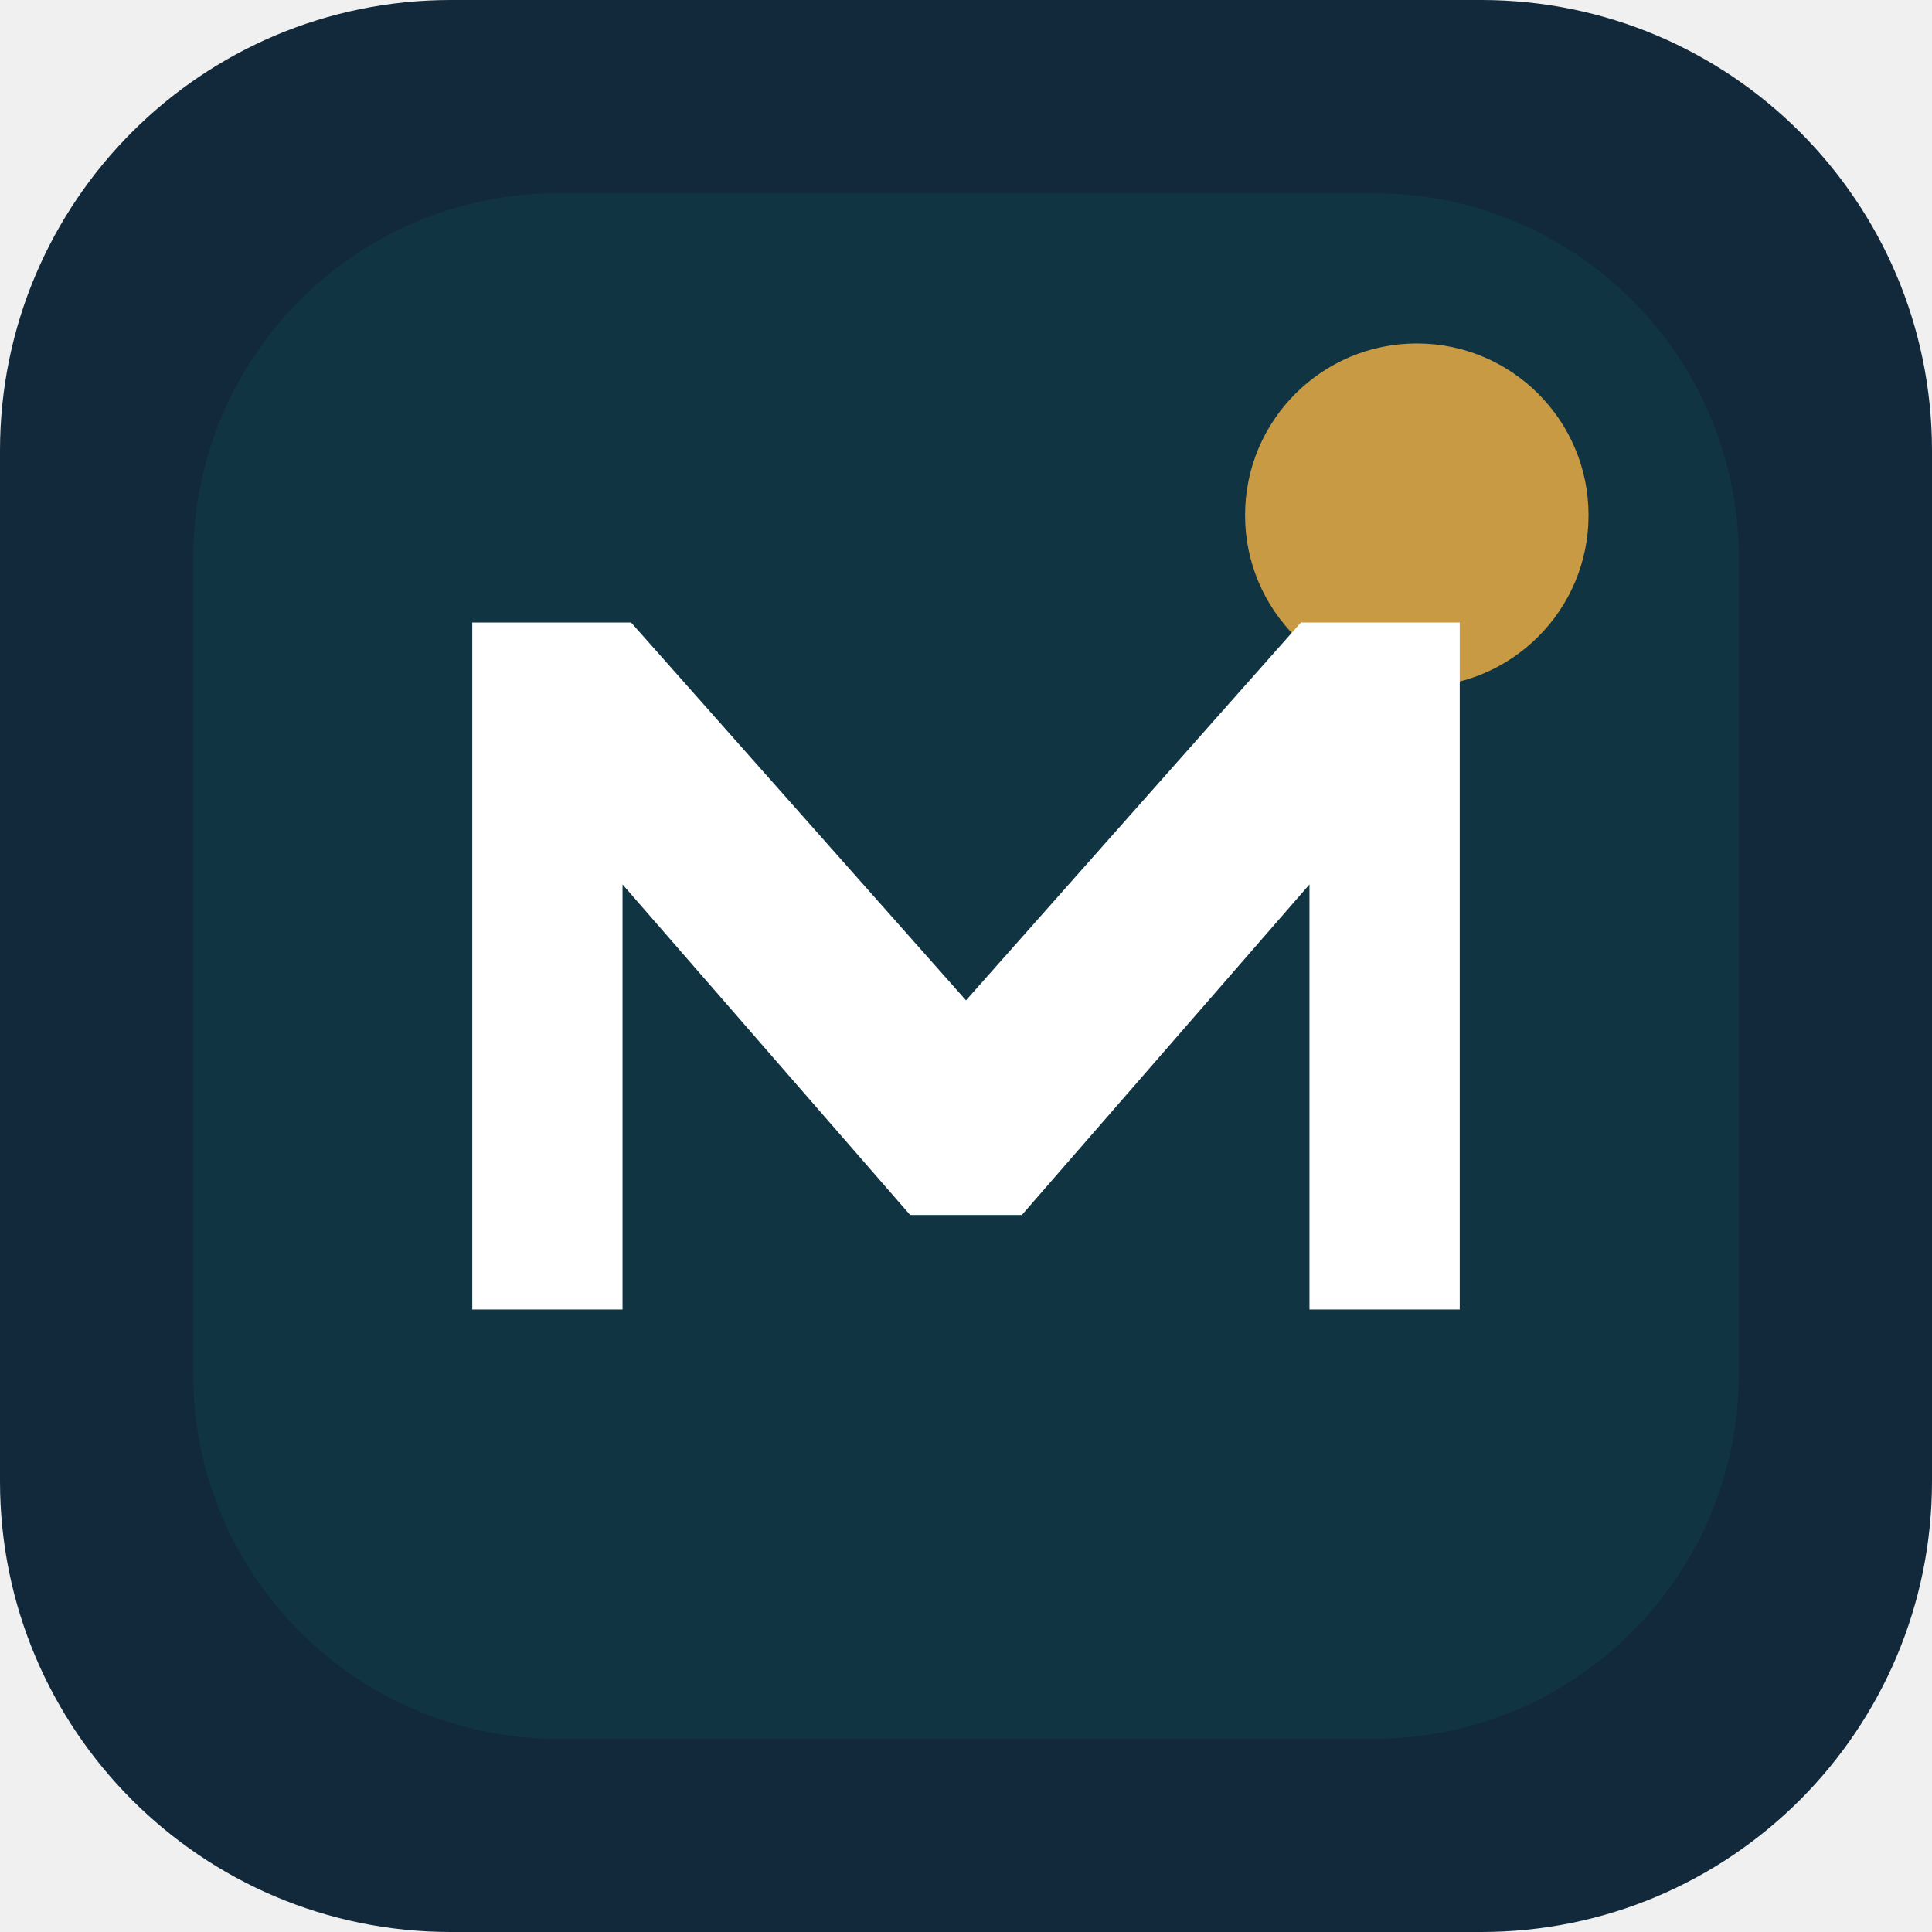
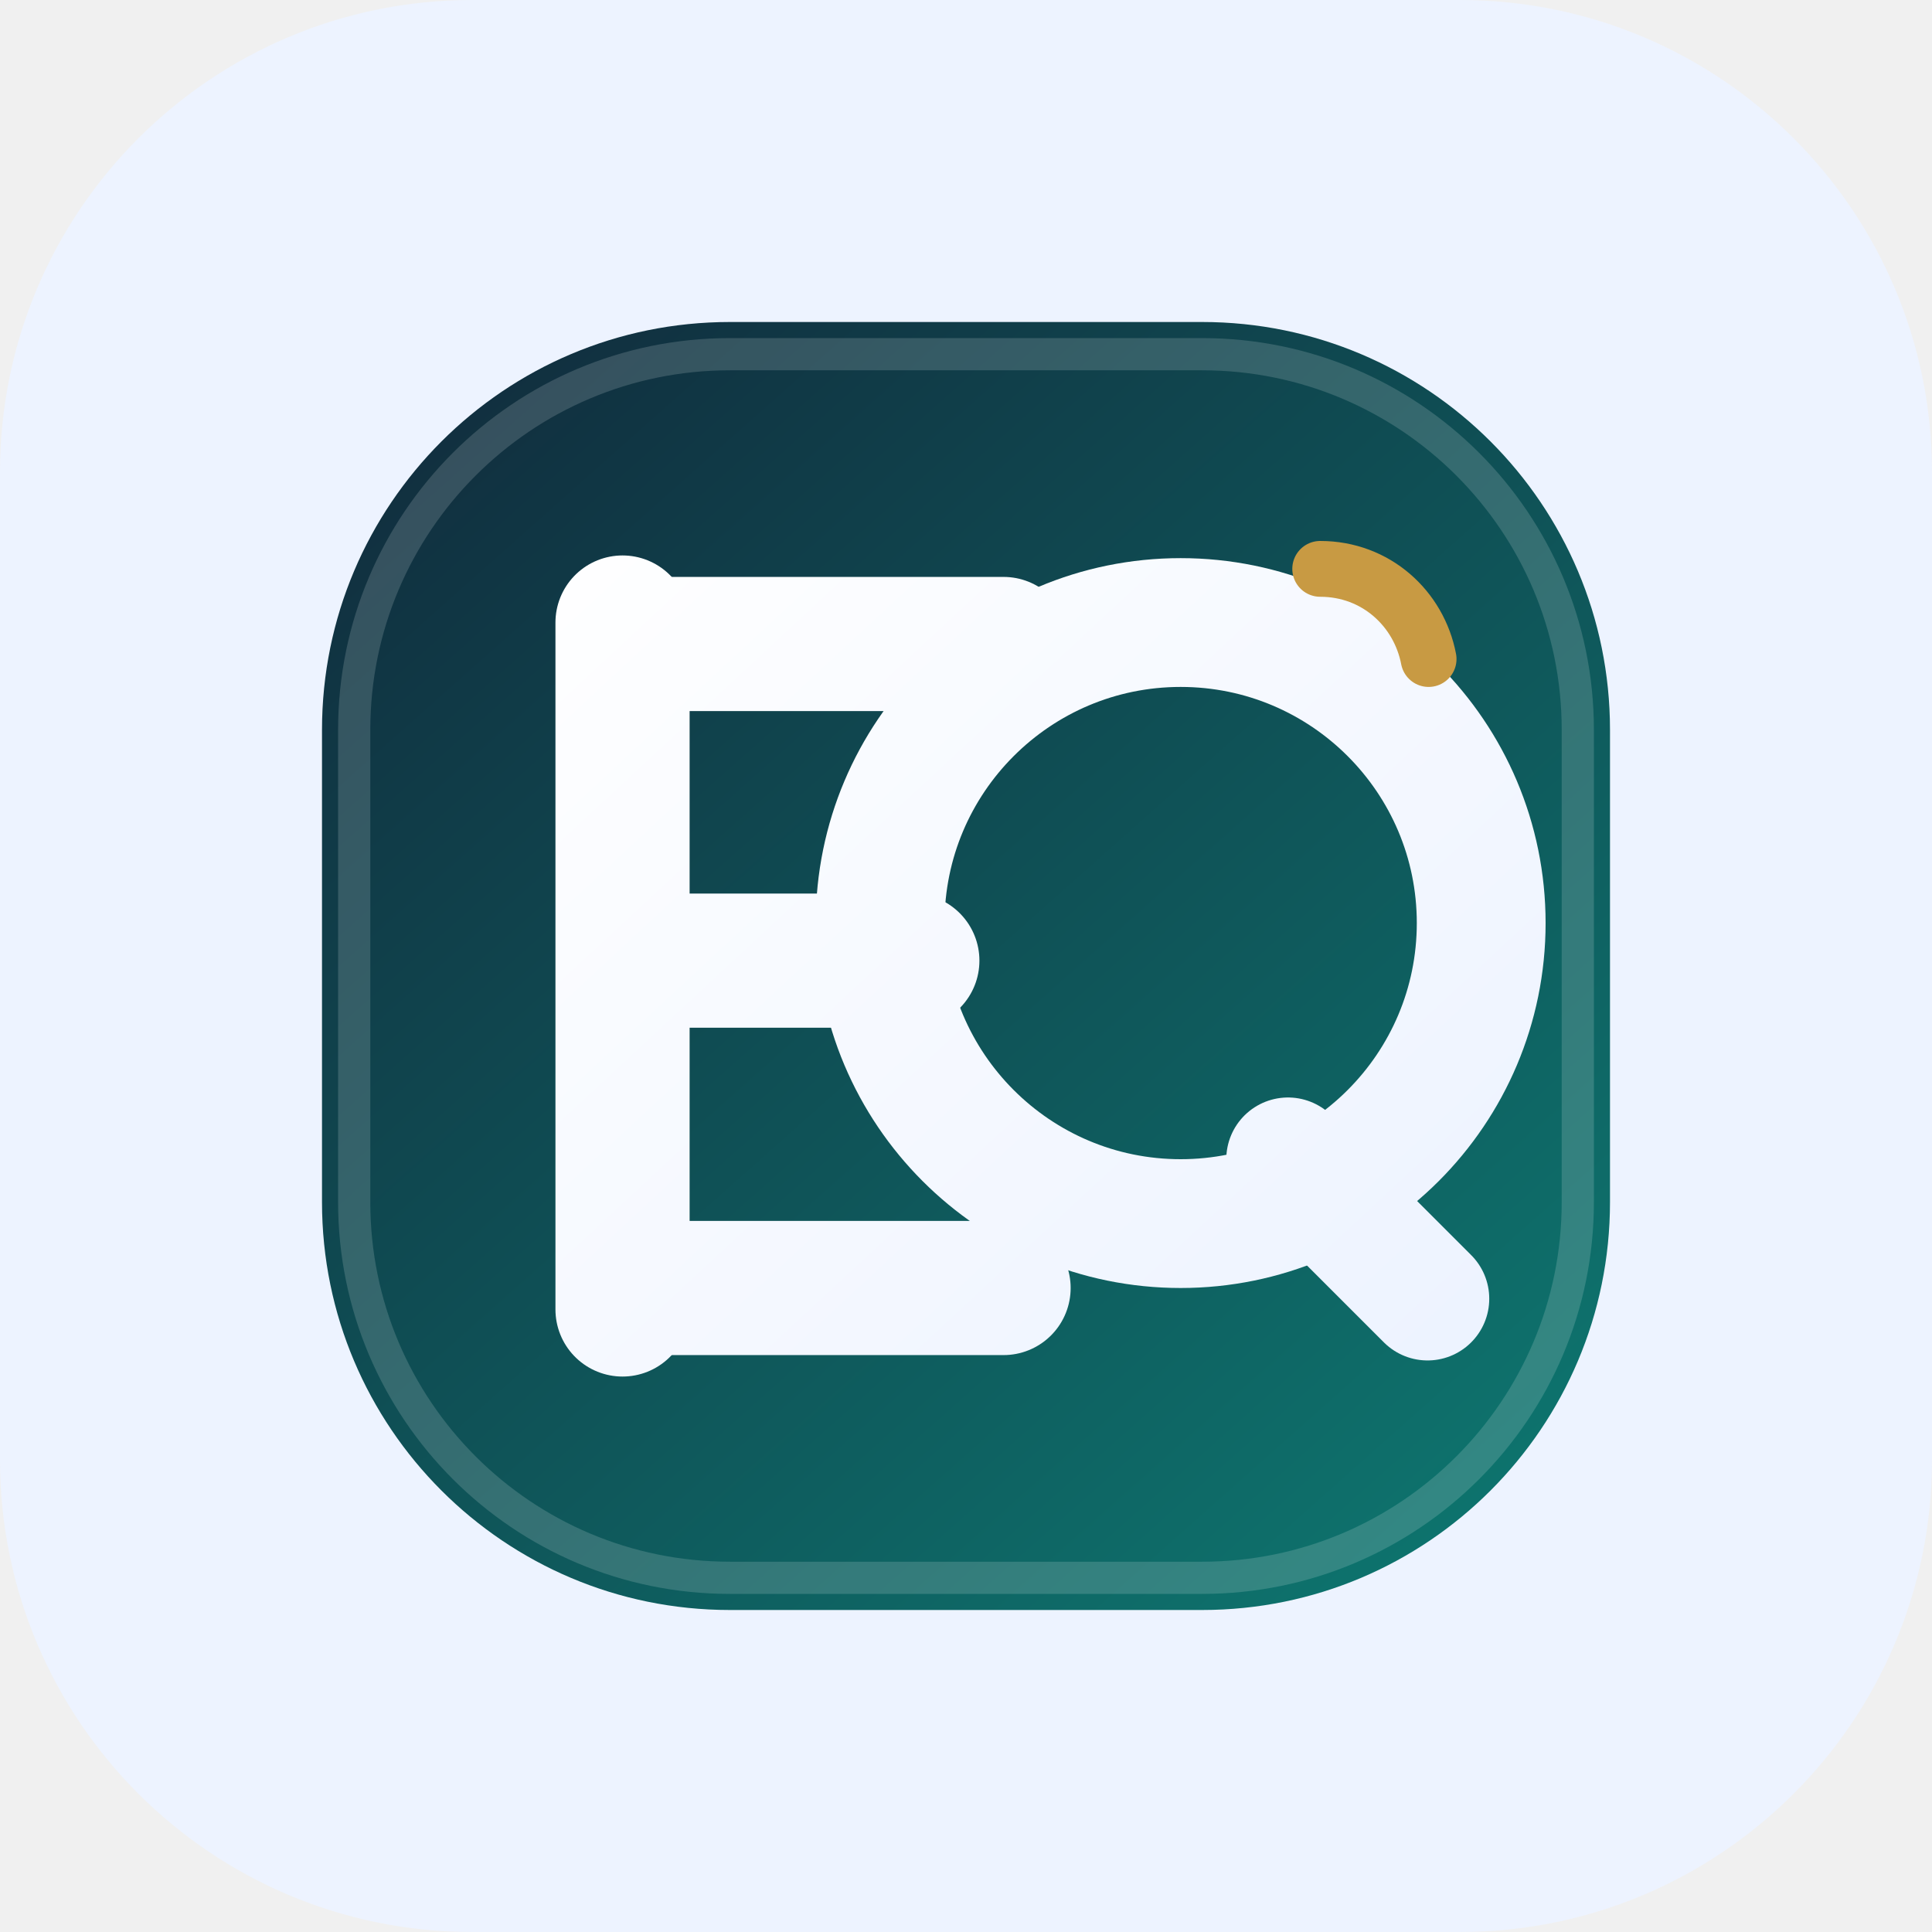
- <svg xmlns="http://www.w3.org/2000/svg" width="180" height="180" viewBox="0 0 180 180" role="img" aria-label="MD">
-   <rect width="180" height="180" rx="42" fill="#11293b" />
-   <rect x="18" y="18" width="144" height="144" rx="34" fill="#0d7a72" opacity="0.14" />
-   <circle cx="132" cy="48" r="16" fill="#c89a43" />
-   <path d="M44 122V58h14.8L90 93.2 121.2 58H136v64h-14V82.4l-26.8 30.8H84.8L58 82.4V122Z" fill="#ffffff" />
+ <svg xmlns="http://www.w3.org/2000/svg" width="180" height="180" viewBox="0 0 180 180" role="img" aria-label="EDUQUEST">
+   <defs>
+     <linearGradient id="eduquestBg180" x1="34" y1="28" x2="146" y2="154" gradientUnits="userSpaceOnUse">
+       <stop stop-color="#11293b" />
+       <stop offset="1" stop-color="#0d7a72" />
+     </linearGradient>
+     <linearGradient id="eduquestInk180" x1="52" y1="46" x2="130" y2="130" gradientUnits="userSpaceOnUse">
+       <stop stop-color="#ffffff" />
+       <stop offset="1" stop-color="#edf3ff" />
+     </linearGradient>
+   </defs>
+   <rect width="180" height="180" rx="44" fill="#edf3ff" />
+   <rect x="30" y="30" width="120" height="120" rx="38" fill="url(#eduquestBg180)" />
+   <rect x="33" y="33" width="114" height="114" rx="35" fill="none" stroke="rgba(255,255,255,0.16)" stroke-width="3" />
+   <path d="M58 58v64" stroke="url(#eduquestInk180)" stroke-width="12.5" stroke-linecap="round" />
+   <path d="M58.5 60h35" stroke="url(#eduquestInk180)" stroke-width="12.5" stroke-linecap="round" />
+   <path d="M58.5 89.5H85" stroke="url(#eduquestInk180)" stroke-width="12.5" stroke-linecap="round" />
+   <path d="M58.5 120h35" stroke="url(#eduquestInk180)" stroke-width="12.5" stroke-linecap="round" />
+   <path d="M110 58a28 28 0 1 0 0 56 28 28 0 0 0 0-56Z" fill="none" stroke="url(#eduquestInk180)" stroke-width="12" stroke-linecap="round" stroke-linejoin="round" />
+   <path d="M120 108 133 121" stroke="url(#eduquestInk180)" stroke-width="11.5" stroke-linecap="round" />
+   <path d="M123 53c5.2 0 9.2 3.7 10.1 8.4" stroke="#c89a43" stroke-width="5.2" stroke-linecap="round" />
</svg>
